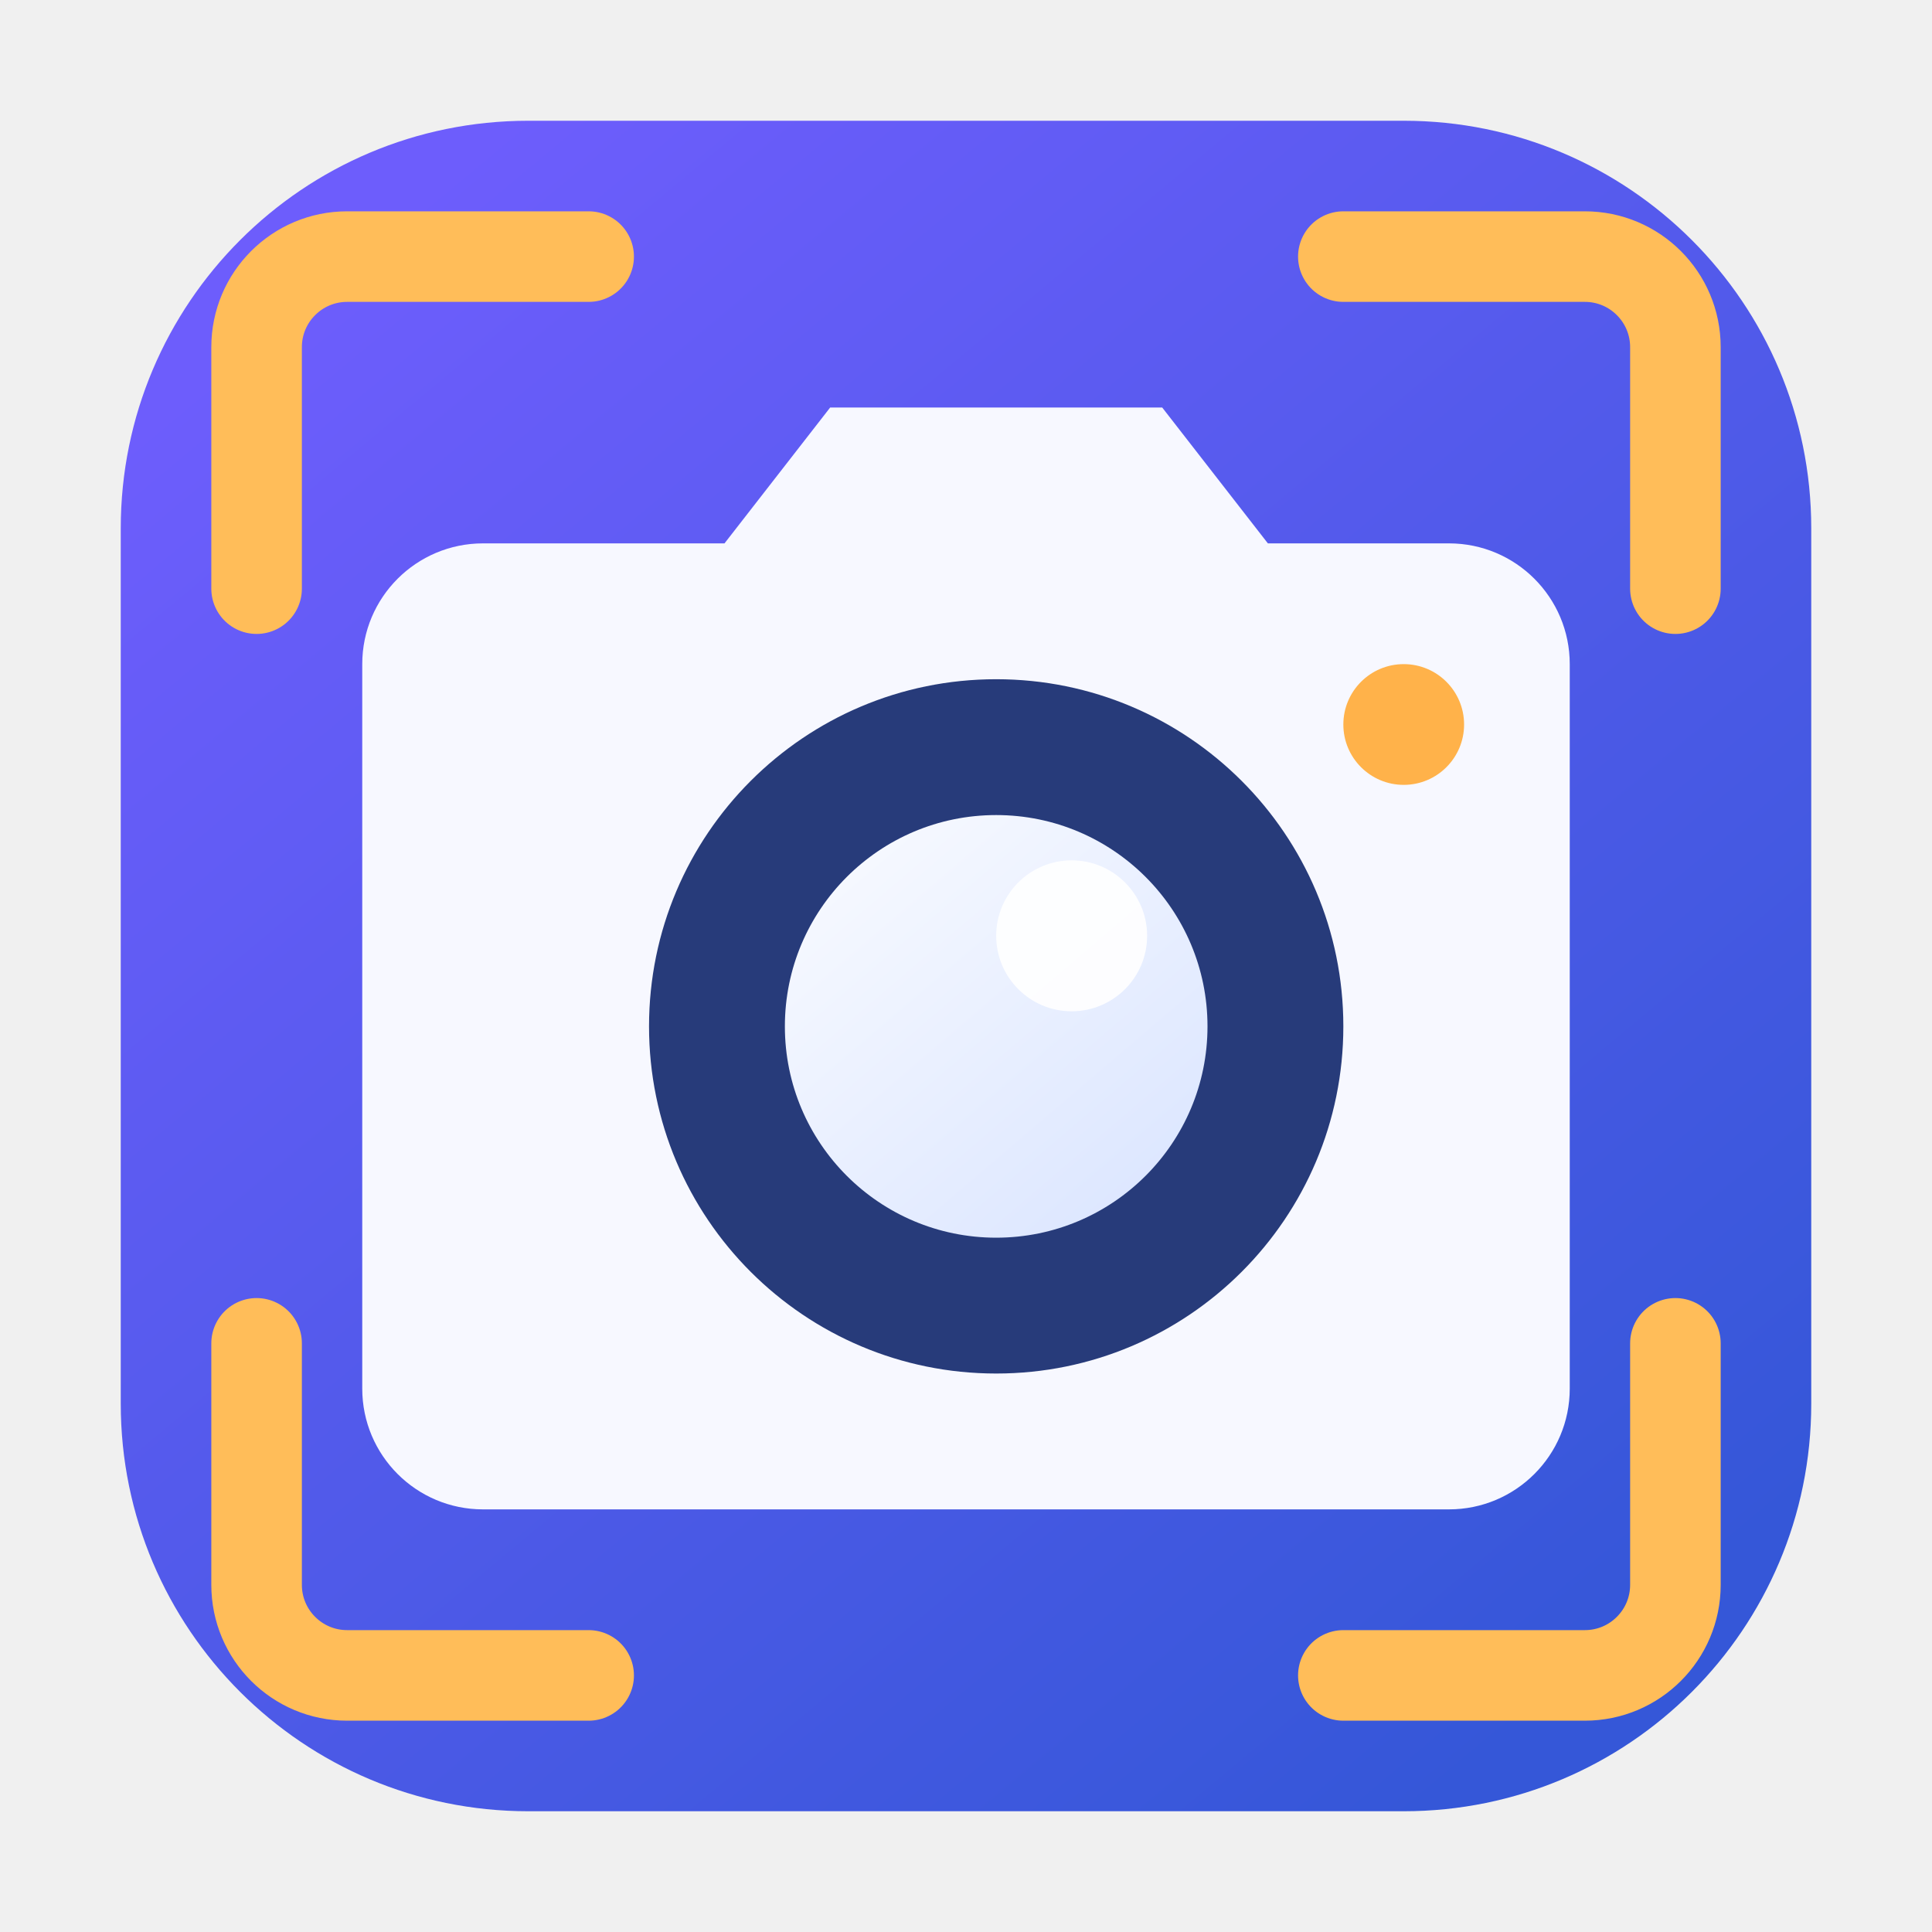
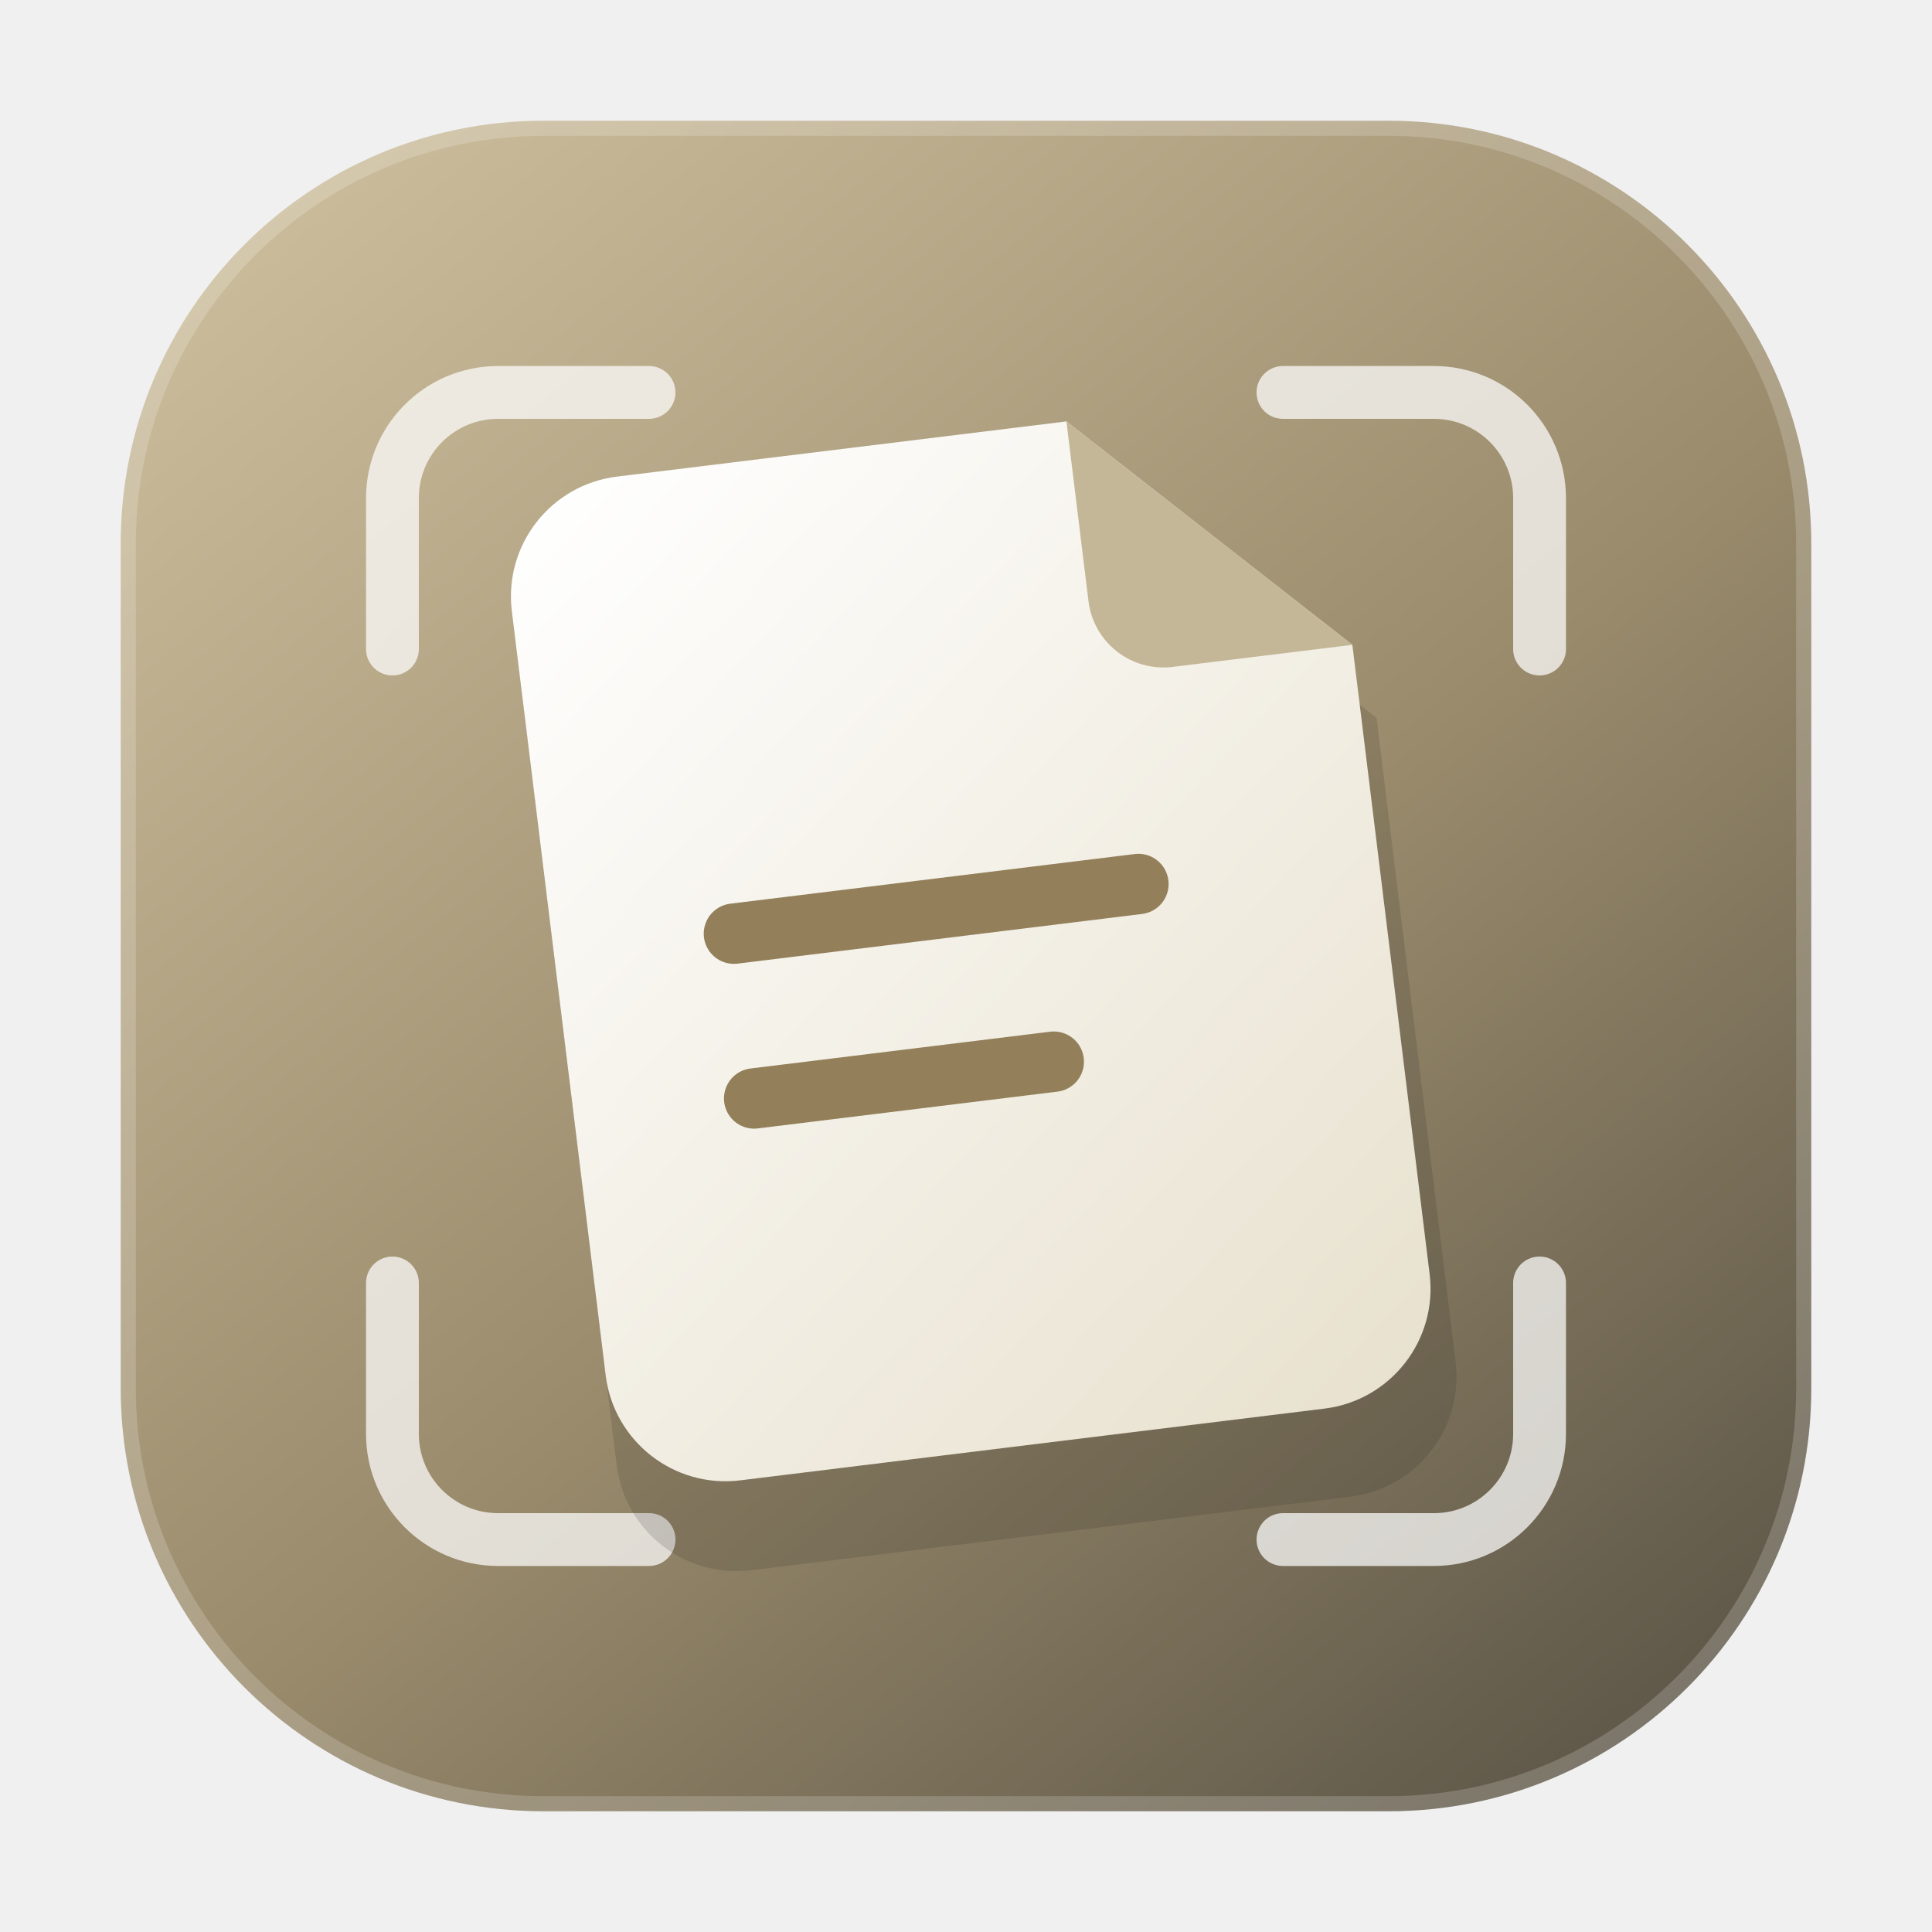
<svg xmlns="http://www.w3.org/2000/svg" width="128" height="128" viewBox="0 0 128 128">
  <defs>
-     <linearGradient id="bg" x1="24" y1="16" x2="104" y2="112" gradientUnits="userSpaceOnUse">
-       <stop offset="0" stop-color="#6d5dfc" />
-       <stop offset="1" stop-color="#3557d8" />
+     <linearGradient id="brand" x1="18" y1="8" x2="109" y2="120" gradientUnits="userSpaceOnUse">
+       <stop stop-color="#cdbf9e" />
+       <stop offset=".55" stop-color="#9a8b6c" />
+       <stop offset="1" stop-color="#5b5547" />
    </linearGradient>
-     <linearGradient id="lens" x1="50" y1="48" x2="79" y2="82" gradientUnits="userSpaceOnUse">
-       <stop offset="0" stop-color="#ffffff" />
-       <stop offset="1" stop-color="#d9e4ff" />
+     <linearGradient id="paper" x1="38" y1="30" x2="93" y2="96" gradientUnits="userSpaceOnUse">
+       <stop stop-color="#fff" />
+       <stop offset="1" stop-color="#e7e0cd" />
    </linearGradient>
  </defs>
-   <rect x="8" y="8" width="112" height="112" rx="27" fill="url(#bg)" />
-   <path fill="#f7f8ff" d="M24 44a8 8 0 0 1 8-8h16l7-9h22l7 9h12a8 8 0 0 1 8 8v48a8 8 0 0 1-8 8H32a8 8 0 0 1-8-8z" />
-   <circle cx="66" cy="68" r="23" fill="#273b7a" />
-   <circle cx="66" cy="68" r="14" fill="url(#lens)" />
-   <circle cx="71" cy="62" r="5" fill="#ffffff" opacity=".9" />
-   <circle cx="93" cy="48" r="4" fill="#ffb24a" />
-   <path fill="none" stroke="#ffbd59" stroke-width="6" stroke-linecap="round" d="M17 39V23a6 6 0 0 1 6-6h16M89 17h16a6 6 0 0 1 6 6v16M111 89v16a6 6 0 0 1-6 6H89M39 111H23a6 6 0 0 1-6-6V89" />
+   <rect x="8" y="8" width="112" height="112" rx="28" fill="url(#brand)" />
+   <rect x="8.5" y="8.5" width="111" height="111" rx="27.5" fill="none" stroke="#fff" stroke-opacity=".18" />
+   <g stroke="#fff" stroke-width="3.5" stroke-linecap="round" fill="none" opacity=".72">
+     <path d="M26 43V33a7 7 0 0 1 7-7h10M85 26h10a7 7 0 0 1 7 7v10M102 85v10a7 7 0 0 1-7 7H85M43 102H33a7 7 0 0 1-7-7V85" />
+   </g>
+   <g transform="rotate(-7 64 64)">
+     <path d="M45 35h32l16 16v43a8 8 0 0 1-8 8H45a8 8 0 0 1-8-8V43a8 8 0 0 1 8-8" fill="#27251f" opacity=".16" />
+     <path d="M45 29h30l17 17v42a8 8 0 0 1-8 8H45a8 8 0 0 1-8-8V37a8 8 0 0 1 8-8" fill="url(#paper)" />
+     <path d="M75 29v12a5 5 0 0 0 5 5h12" fill="#c4b797" />
+     <path d="M49 60h27M49 71h20" stroke="#93805a" stroke-width="4" stroke-linecap="round" />
+   </g>
</svg>
